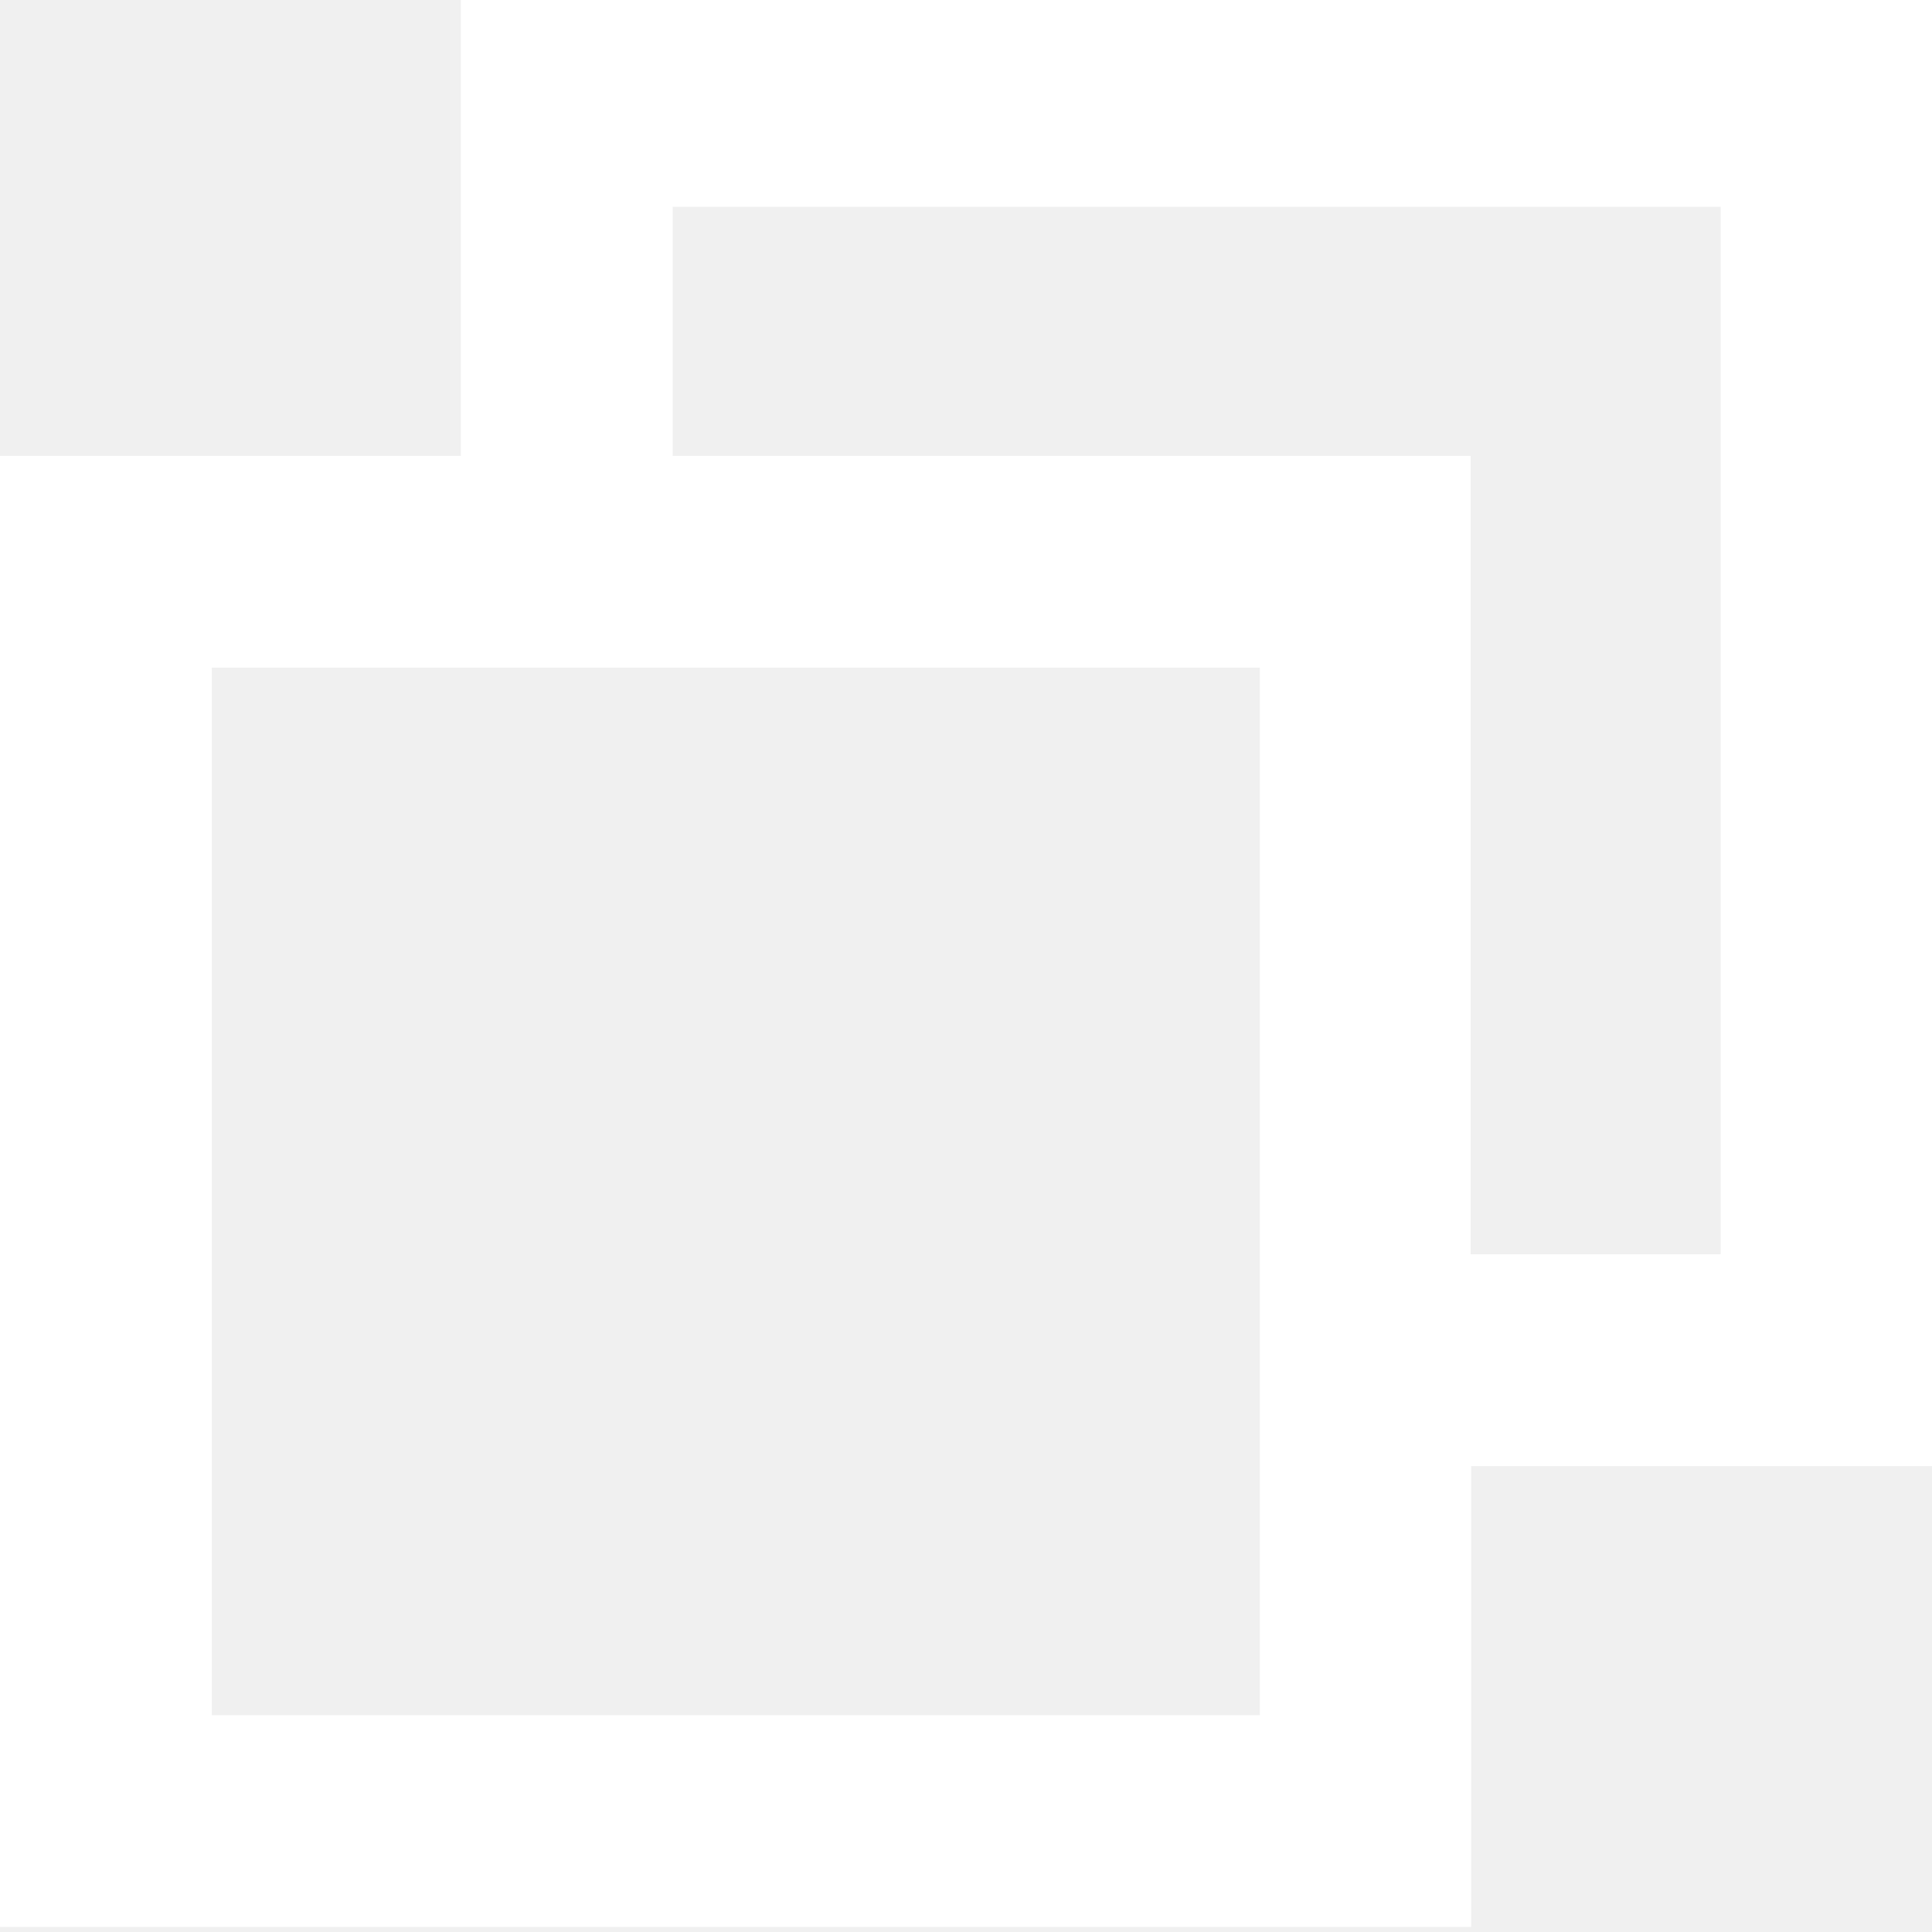
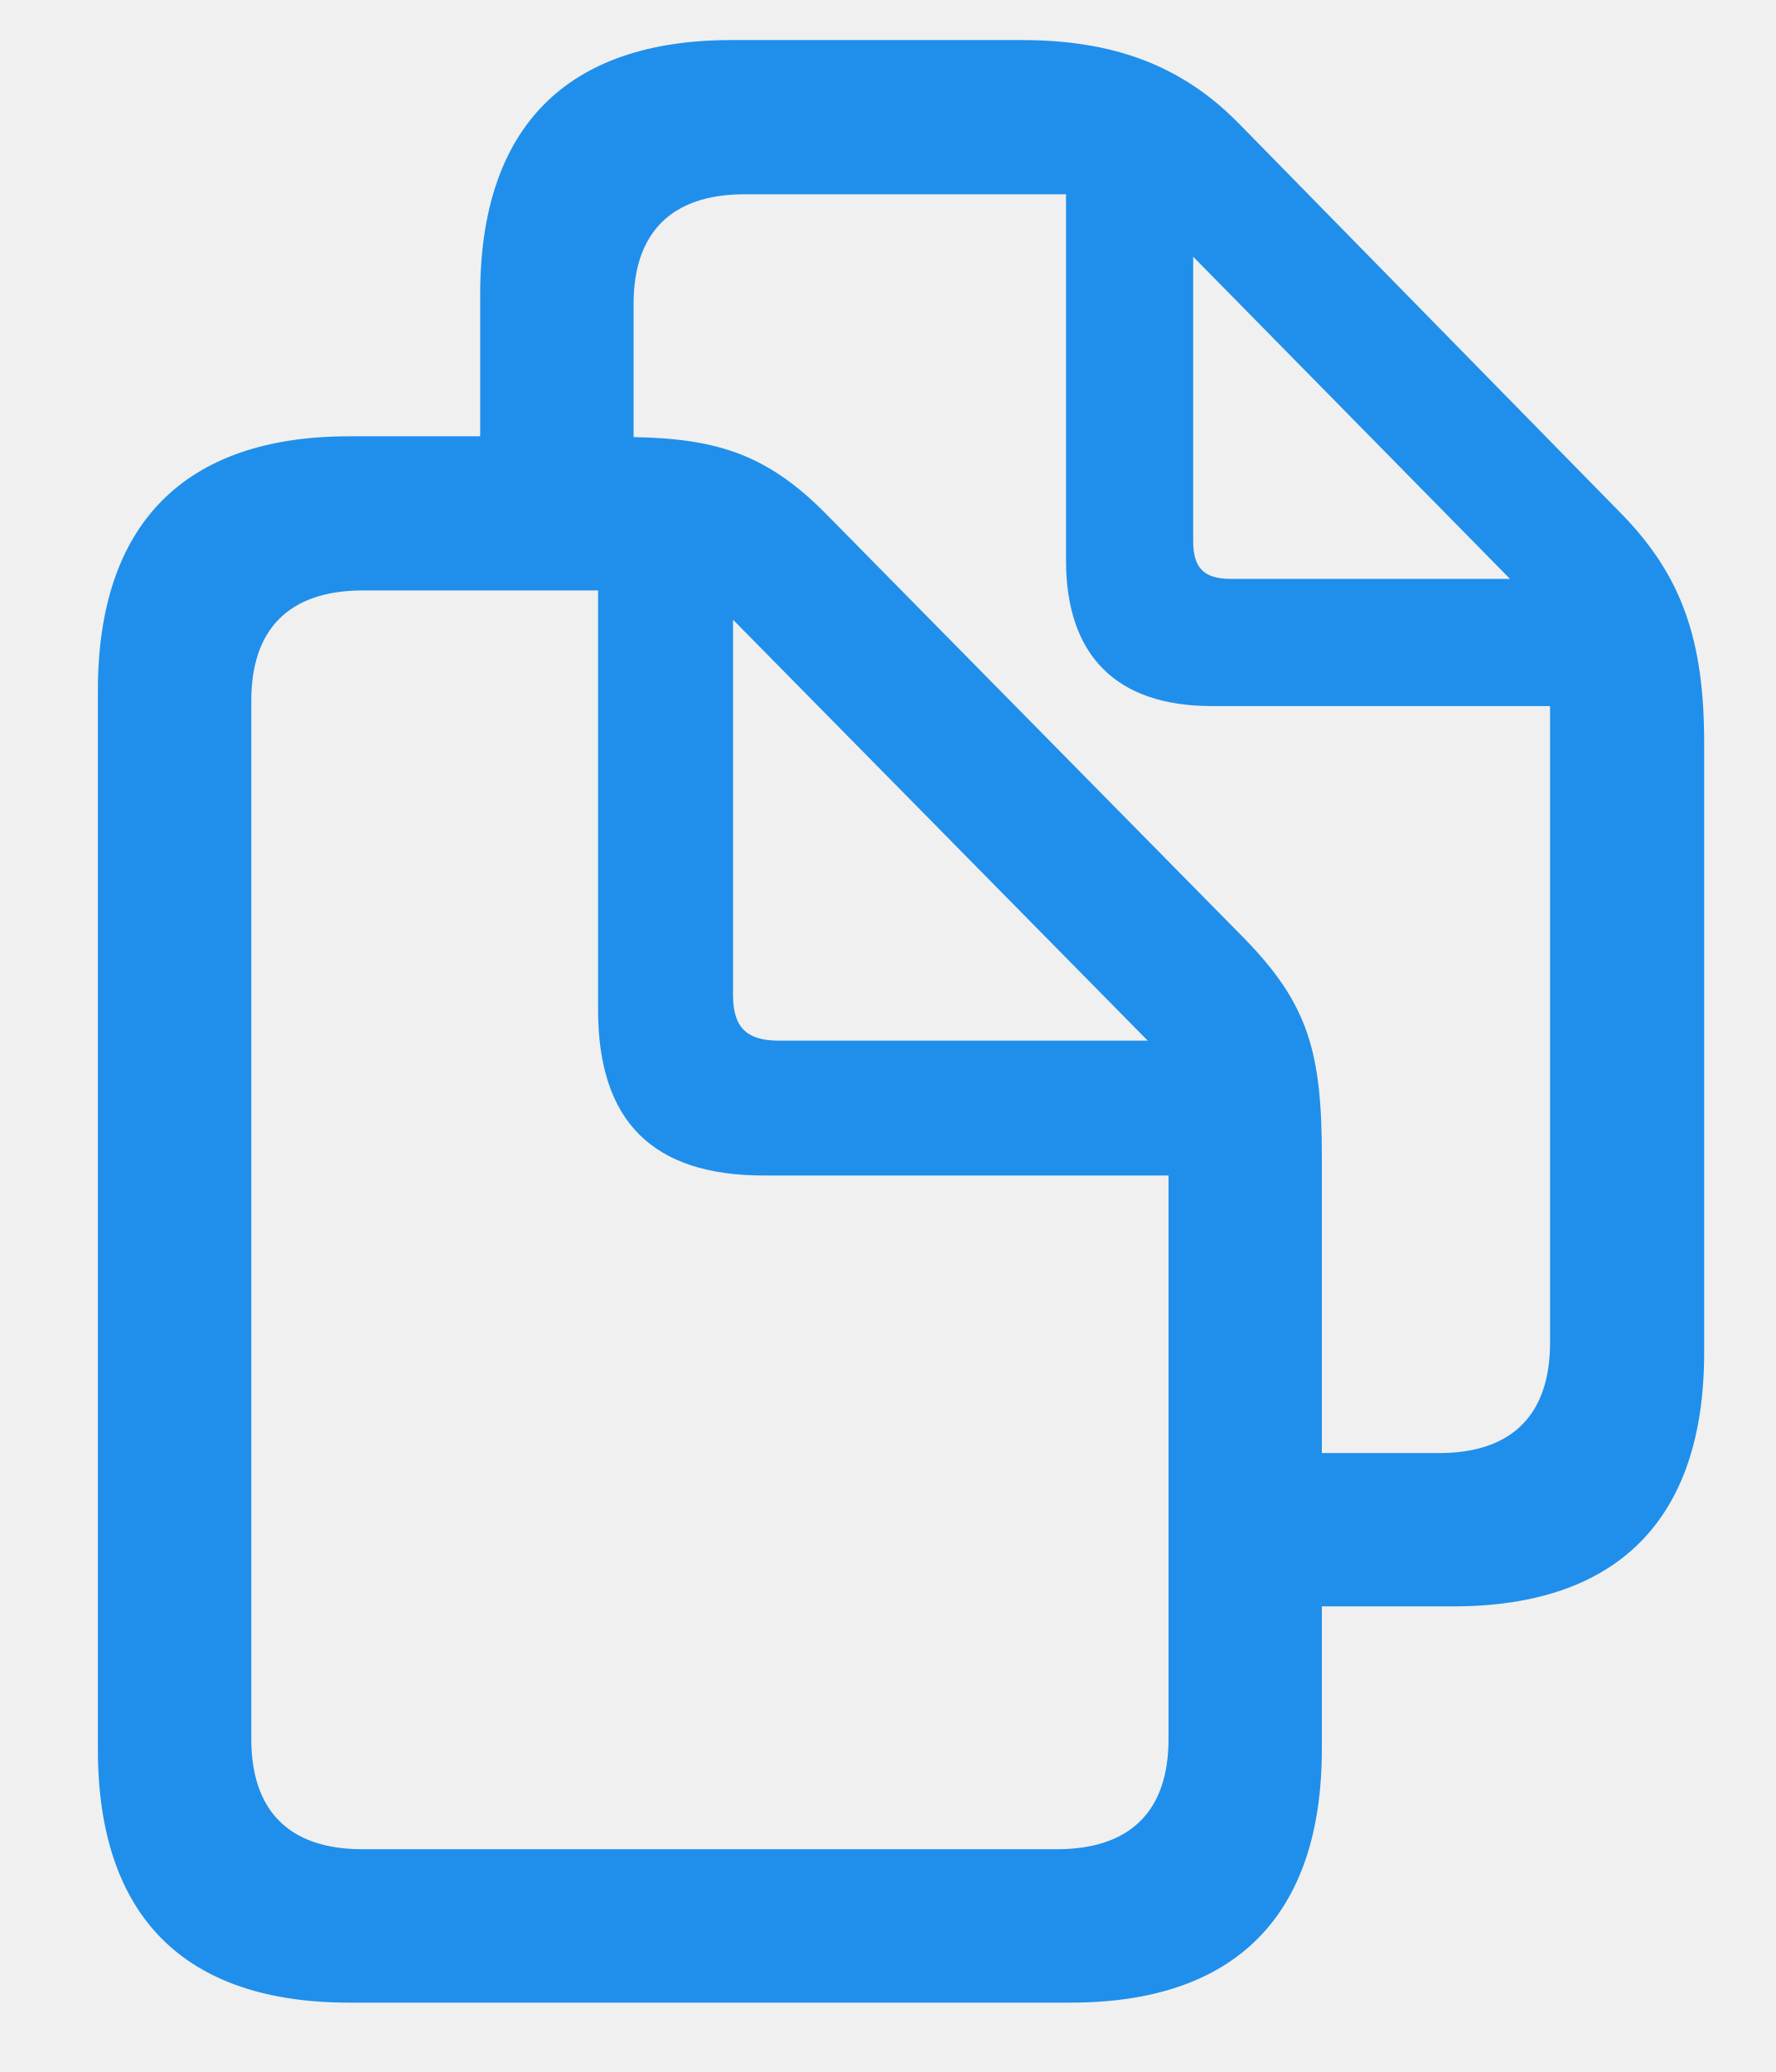
- <svg xmlns="http://www.w3.org/2000/svg" version="1.1" id="icons" x="0px" y="0px" viewBox="0 0 384 384" style="enable-background:new 0 0 384 384;" xml:space="preserve">
-   <style type="text/css">
- 	.st0{fill:#FFFFFF;}
- </style>
-   <path id="copy" class="st0" d="M384-1H91.6v91.6H0V383h292.4v-91.6H384V-1z M250.3,340.9H42.1V132.7h208.3V340.9z M341.9,249.3  h-49.6V90.6H133.7V41.1h208.3V249.3z" />
+ <svg xmlns="http://www.w3.org/2000/svg" width="18" height="21" viewBox="0 0 18 21" fill="none">
+   <path d="M0.992 17.727C0.992 19.422 1.867 20.297 3.539 20.297H10.852C12.523 20.297 13.398 19.414 13.398 17.727V16.281H14.727C16.398 16.281 17.273 15.398 17.273 13.711V7.531C17.273 6.5 17.055 5.844 16.438 5.211L12.547 1.242C11.953 0.641 11.25 0.406 10.352 0.406H7.414C5.742 0.406 4.867 1.289 4.867 2.984V4.422H3.539C1.867 4.422 0.992 5.312 0.992 7V17.727ZM12.609 9.508L8.375 5.211C7.781 4.609 7.273 4.445 6.422 4.43V3.078C6.422 2.367 6.797 1.969 7.547 1.969H10.805V5.68C10.805 6.648 11.32 7.156 12.281 7.156H15.711V13.609C15.711 14.328 15.336 14.727 14.586 14.727H13.398V11.727C13.398 10.672 13.266 10.18 12.609 9.508ZM12.094 5.484V2.602L15.305 5.867H12.477C12.203 5.867 12.094 5.758 12.094 5.484ZM2.547 17.625V7.102C2.547 6.383 2.922 5.984 3.68 5.984H6.062V10.234C6.062 11.367 6.617 11.914 7.742 11.914H11.844V17.625C11.844 18.344 11.469 18.742 10.711 18.742H3.672C2.922 18.742 2.547 18.344 2.547 17.625ZM7.891 10.547C7.57 10.547 7.43 10.414 7.43 10.086V6.281L11.633 10.547H7.891Z" fill="#1F8FEB" />
</svg>
